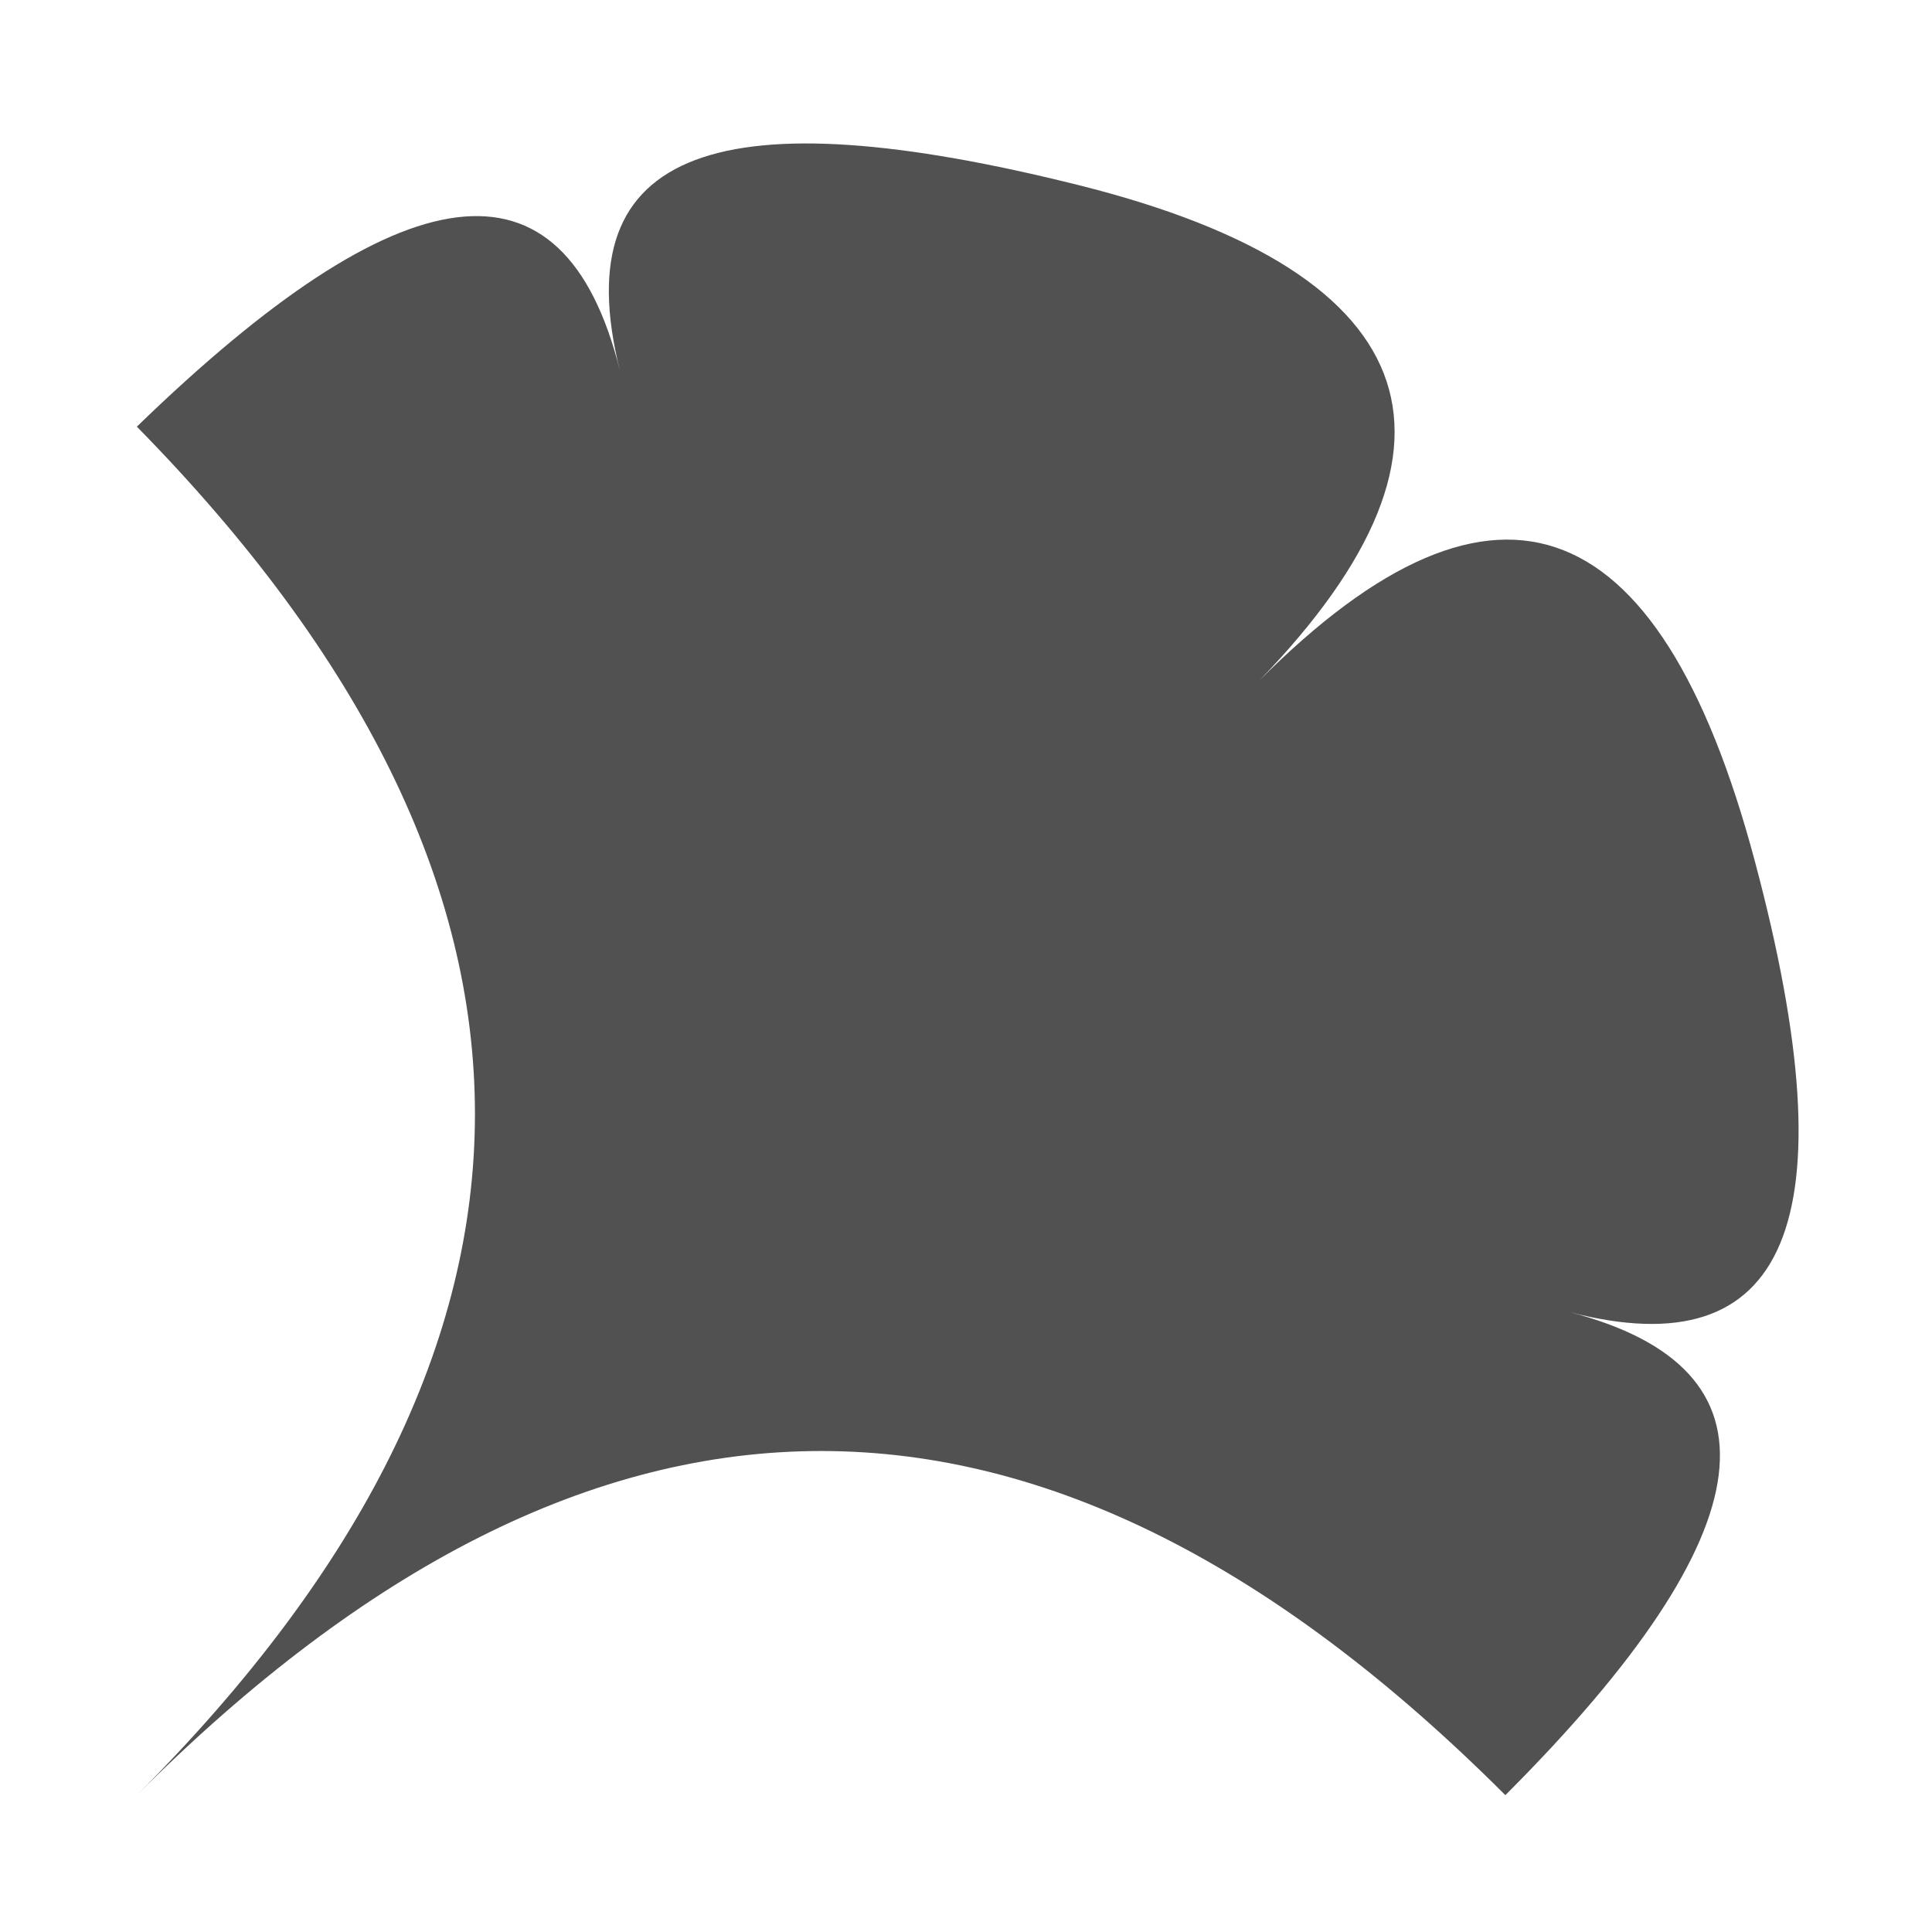
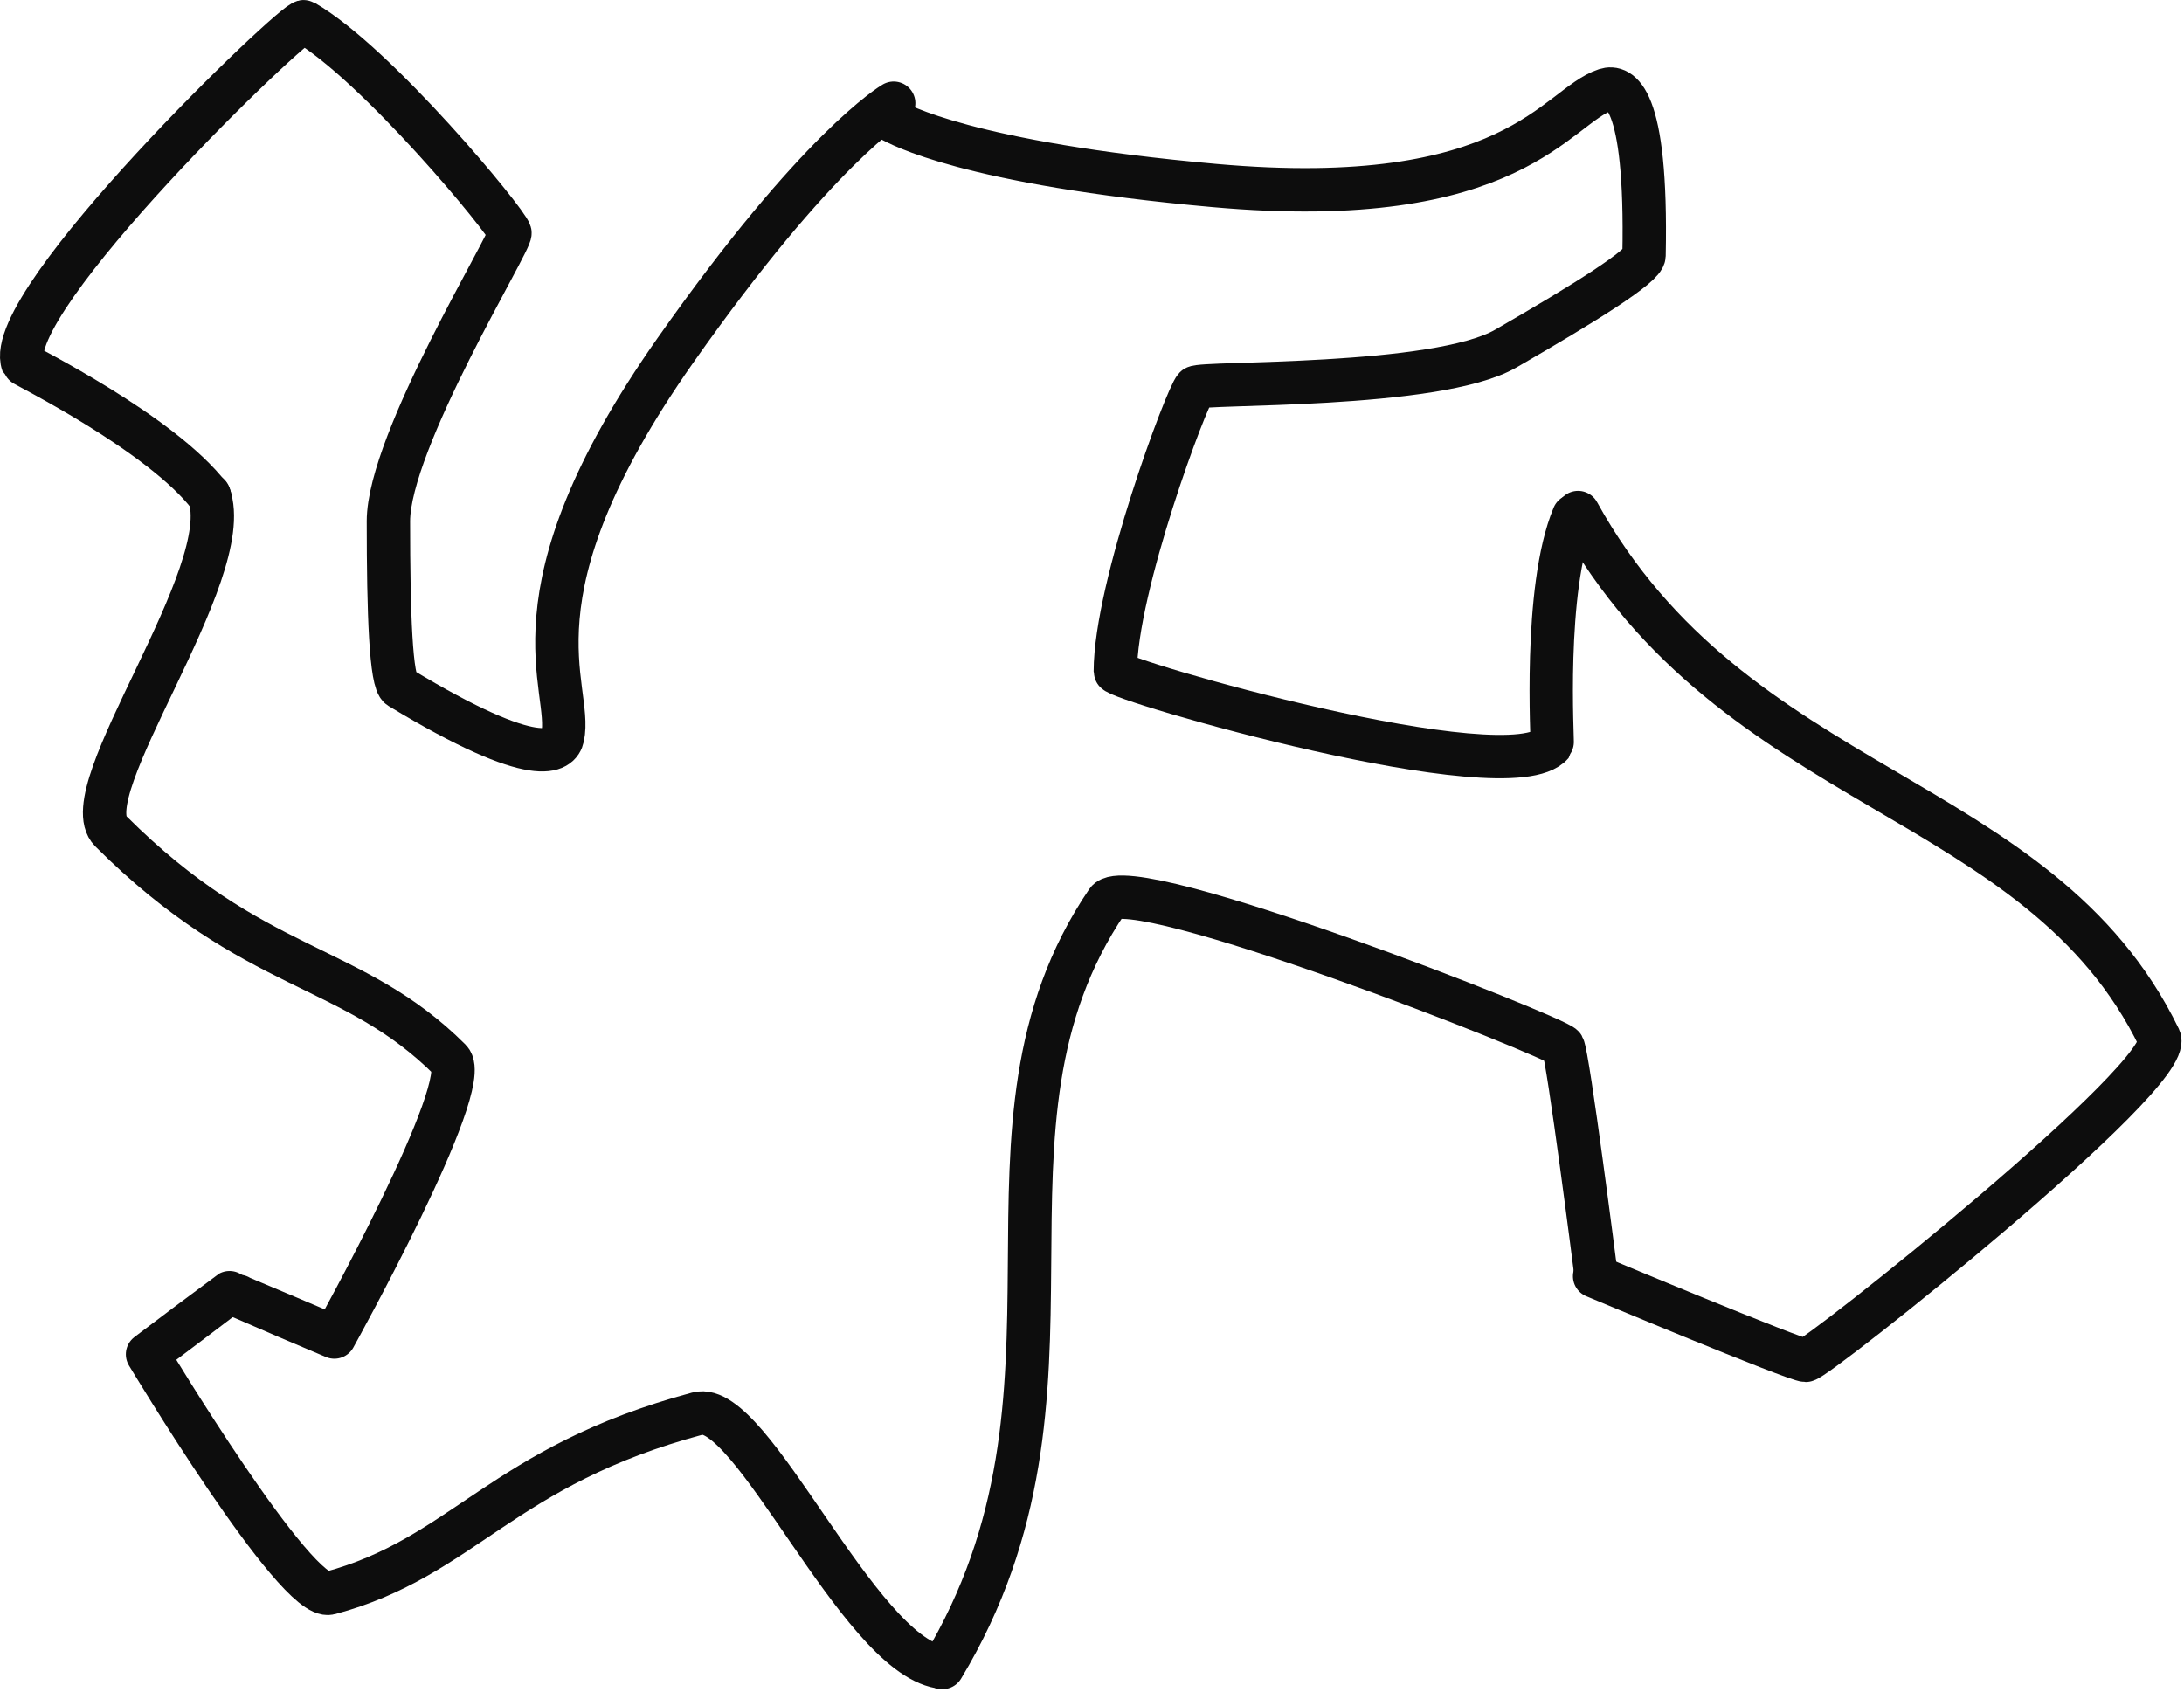
- <svg xmlns="http://www.w3.org/2000/svg" version="1.1" x="0px" y="0px" width="24px" height="24px" viewBox="0 0 24 24">
-   <style type="text/css">
- 	.st0{fill:#515151;}
- </style>
-   <path class="st0" d="M1.7,22.3c5.7-5.7,11.3-5.7,17,0c3.3-3.3,3.5-5.3,0.8-6c2.7,0.7,3.5-1.1,2.3-5.6s-3.3-5.2-6.3-2.1  c3-3,2.3-5.2-2.1-6.3S7,1.8,7.7,4.6C7,1.8,5,2.1,1.7,5.3C7.3,11,7.3,16.7,1.7,22.3" />
+ <svg xmlns="http://www.w3.org/2000/svg" width="100%" height="100%" viewBox="0 0 705 546" version="1.1" xml:space="preserve" style="fill-rule:evenodd;clip-rule:evenodd;stroke-linecap:round;stroke-linejoin:round;stroke-miterlimit:1.5;">
+   <g transform="matrix(1,0,0,1,-55.9034,-131.756)">
+     <g transform="matrix(1.67895,0,0,1.67895,-615.963,-193.888)">
+       <g transform="matrix(6.12323e-17,1,-1,6.12323e-17,966.238,-253.529)">
+         <path d="M692.876,259.479C692.876,259.479 709.057,220.871 709.057,218.897C709.057,216.923 653.942,147.605 647.096,150.925C599.462,174.028 600.5,232.587 546.038,262.666" style="fill:none;stroke:rgb(13,13,13);stroke-width:8.34px;" />
+       </g>
+       <g transform="matrix(0.866025,-0.5,0.5,0.866025,-22.8411,560.127)">
+         <path d="M692.876,259.479C692.876,259.479 709.057,220.871 709.057,218.897C709.057,216.923 653.942,147.605 647.096,150.925C599.462,174.028 600.5,232.587 546.038,262.666" style="fill:none;stroke:rgb(13,13,13);stroke-width:8.34px;" />
+       </g>
+       <g transform="matrix(-0.866025,-0.5,0.5,-0.866025,780.955,789.697)">
+         <path d="M545.023,263.02C559.095,268.918 588.665,266.998 588.863,267.166C598.516,275.334 576.515,351.144 574.927,351.144C558.742,351.144 521.955,337.393 520.35,335.788C519.256,334.694 520.562,289.426 512.848,276.066C503.942,260.64 496.99,249.535 494.966,249.493C463.811,248.854 462.265,254.312 463.099,256.88C466.175,266.352 486.656,274.344 481.493,332.126C477.243,379.683 469.019,394.06 468.913,394.261" style="fill:none;stroke:rgb(13,13,13);stroke-width:8.34px;" />
+       </g>
+       <g transform="matrix(6.12323e-17,1,-1,6.12323e-17,965.753,-251.867)">
+         <path d="M545.023,263.02C559.095,268.918 588.665,266.998 588.863,267.166C598.516,275.334 576.515,351.144 574.927,351.144C558.742,351.144 521.955,337.393 520.35,335.788C519.256,334.694 520.562,289.426 512.848,276.066C503.942,260.64 496.99,249.535 494.966,249.493C463.811,248.854 462.265,254.312 463.099,256.88C466.175,266.352 486.656,274.344 481.493,332.126C477.243,379.683 469.642,392.828 468.913,394.261" style="fill:none;stroke:rgb(13,13,13);stroke-width:8.34px;" />
+       </g>
+       <g transform="matrix(-0.866025,-0.5,0.5,-0.866025,786.282,1242.93)">
+         <path d="M542.149,528.152C557.209,522.606 599.251,554.617 606.812,547.057C634.44,519.429 631.959,500.639 650.819,481.78C655.533,477.066 704.098,504.043 704.098,504.043C704.098,504.043 696.482,522.014 696.374,522.19" style="fill:none;stroke:rgb(13,13,13);stroke-width:8.34px;" />
+       </g>
+       <g transform="matrix(6.12323e-17,1,-1,6.12323e-17,968.499,-253.056)">
+         <path d="M542.149,528.152C557.209,522.606 599.251,554.617 606.812,547.057C634.44,519.429 631.959,500.639 650.819,481.78C655.533,477.066 704.098,504.043 704.098,504.043C704.098,504.043 696.386,522.24 696.278,522.416" style="fill:none;stroke:rgb(13,13,13);stroke-width:8.34px;" />
+       </g>
+     </g>
+   </g>
</svg>
